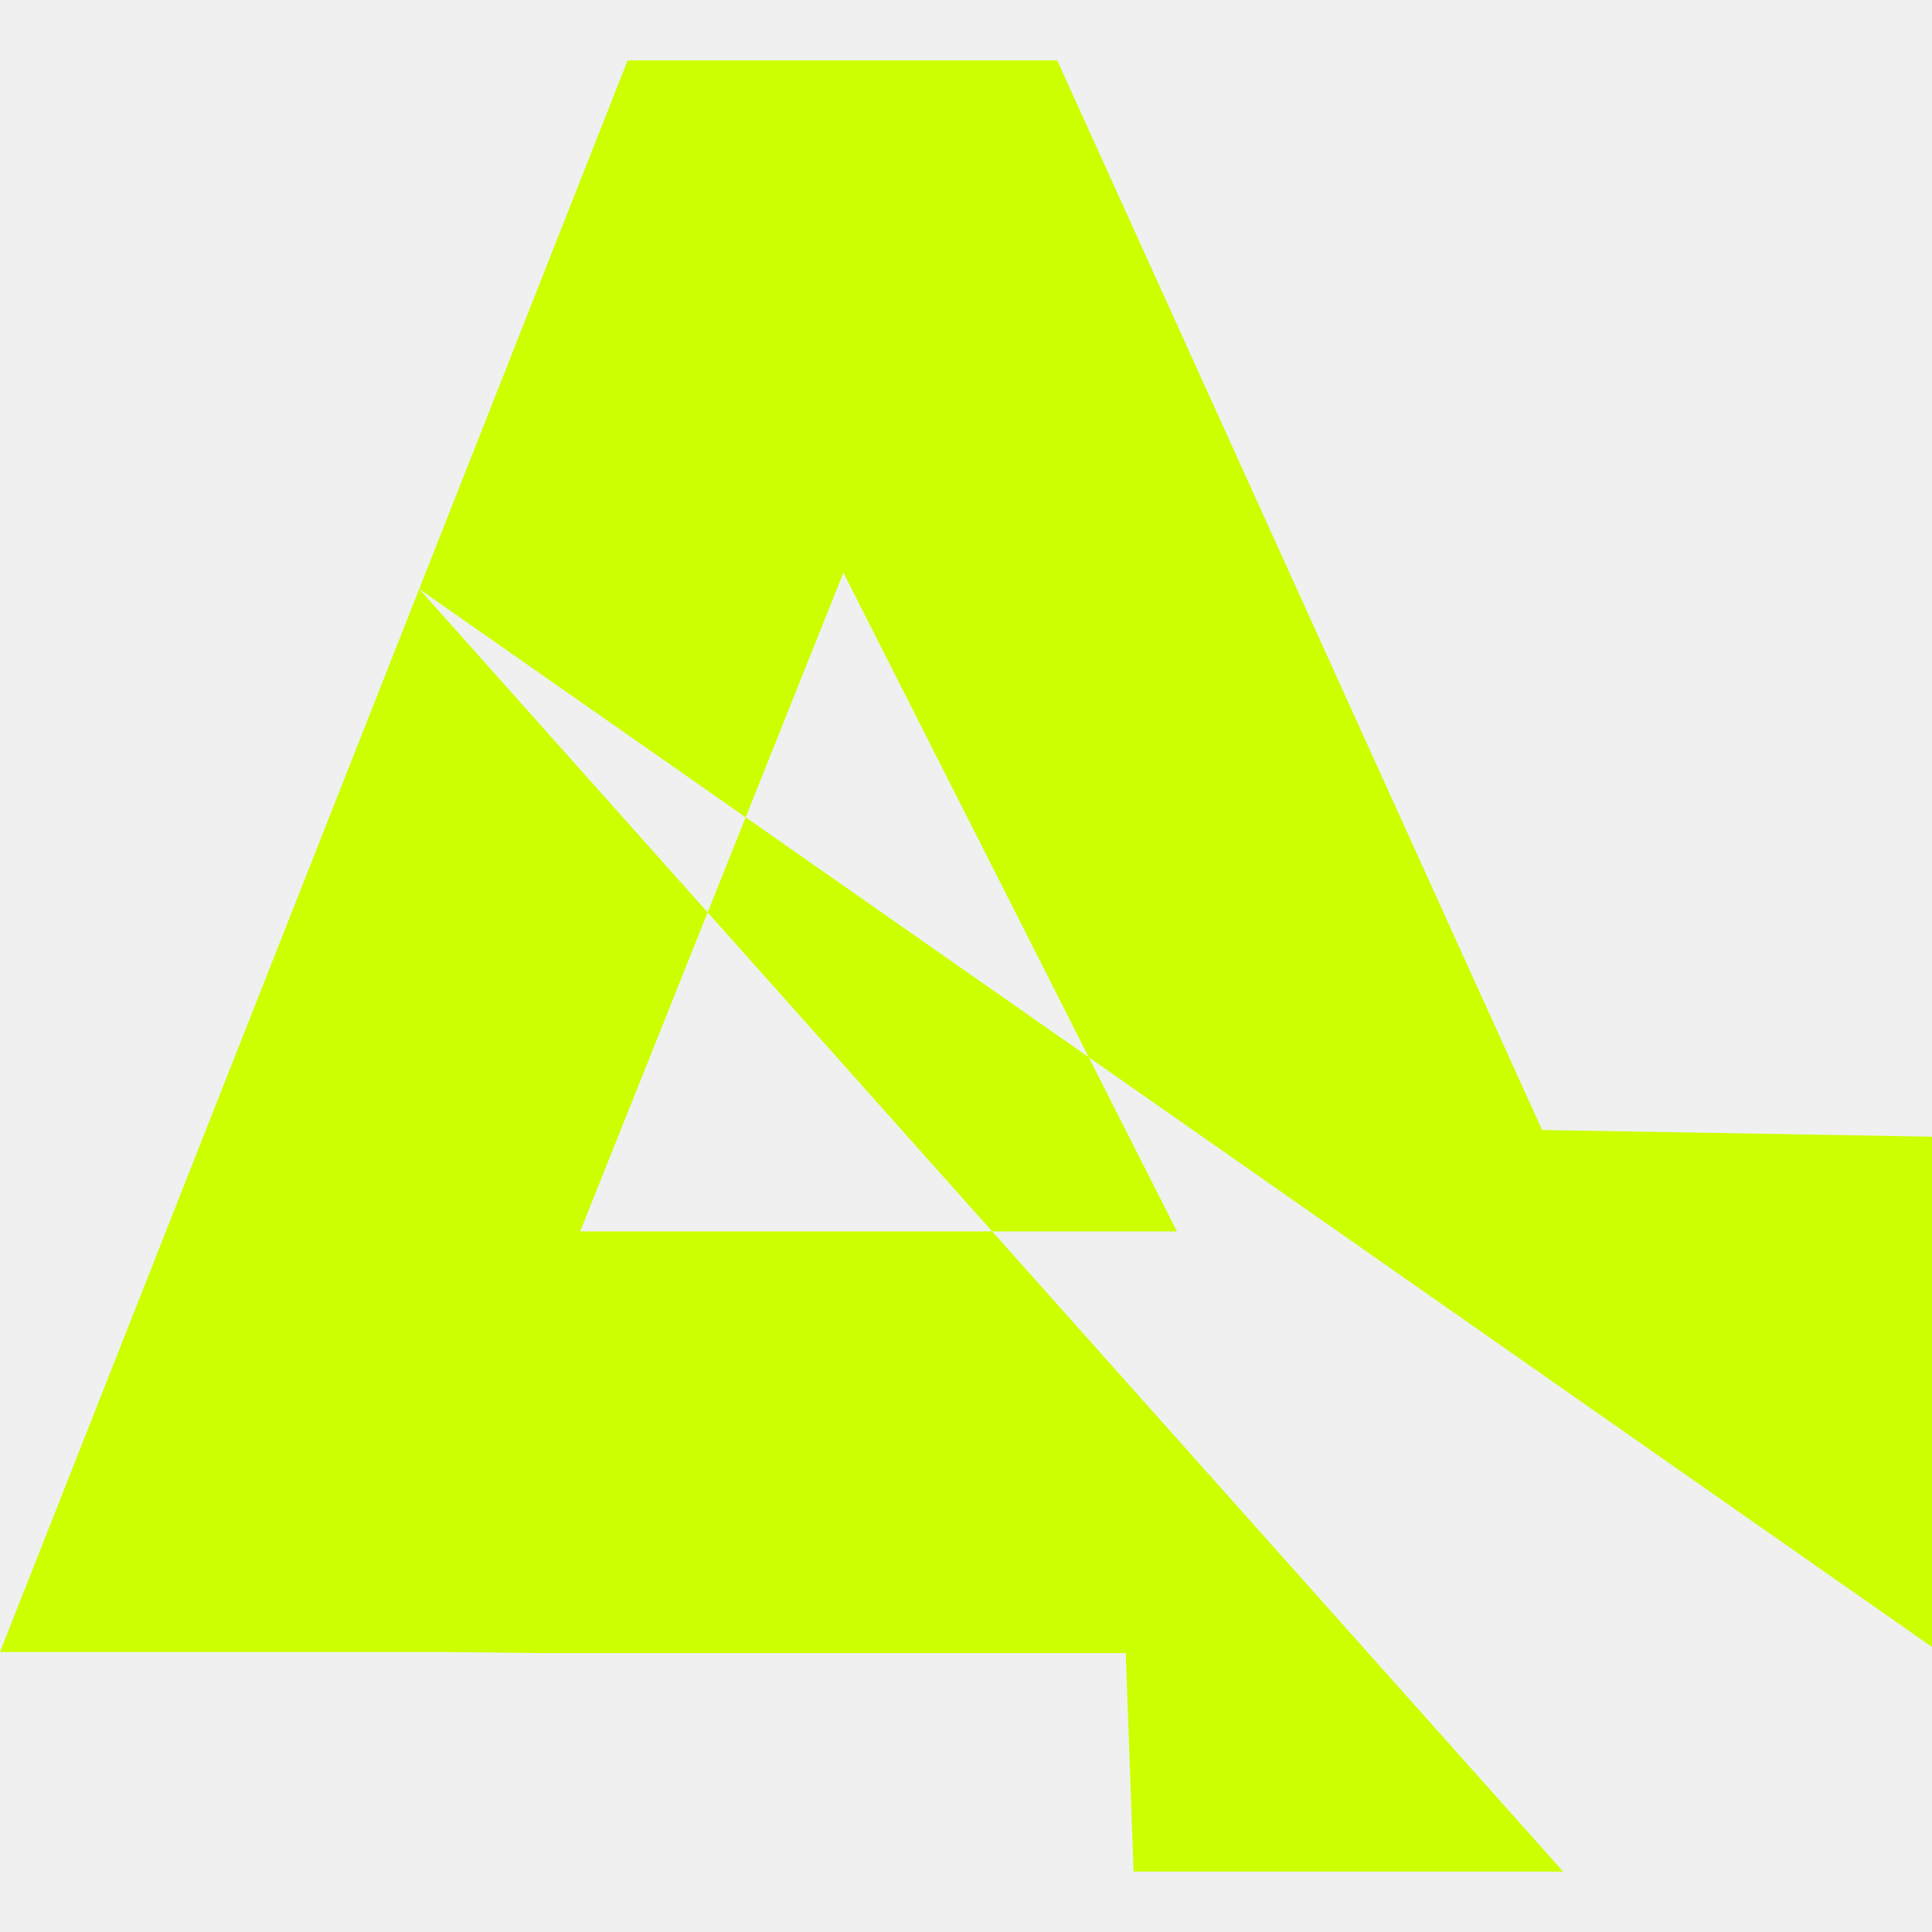
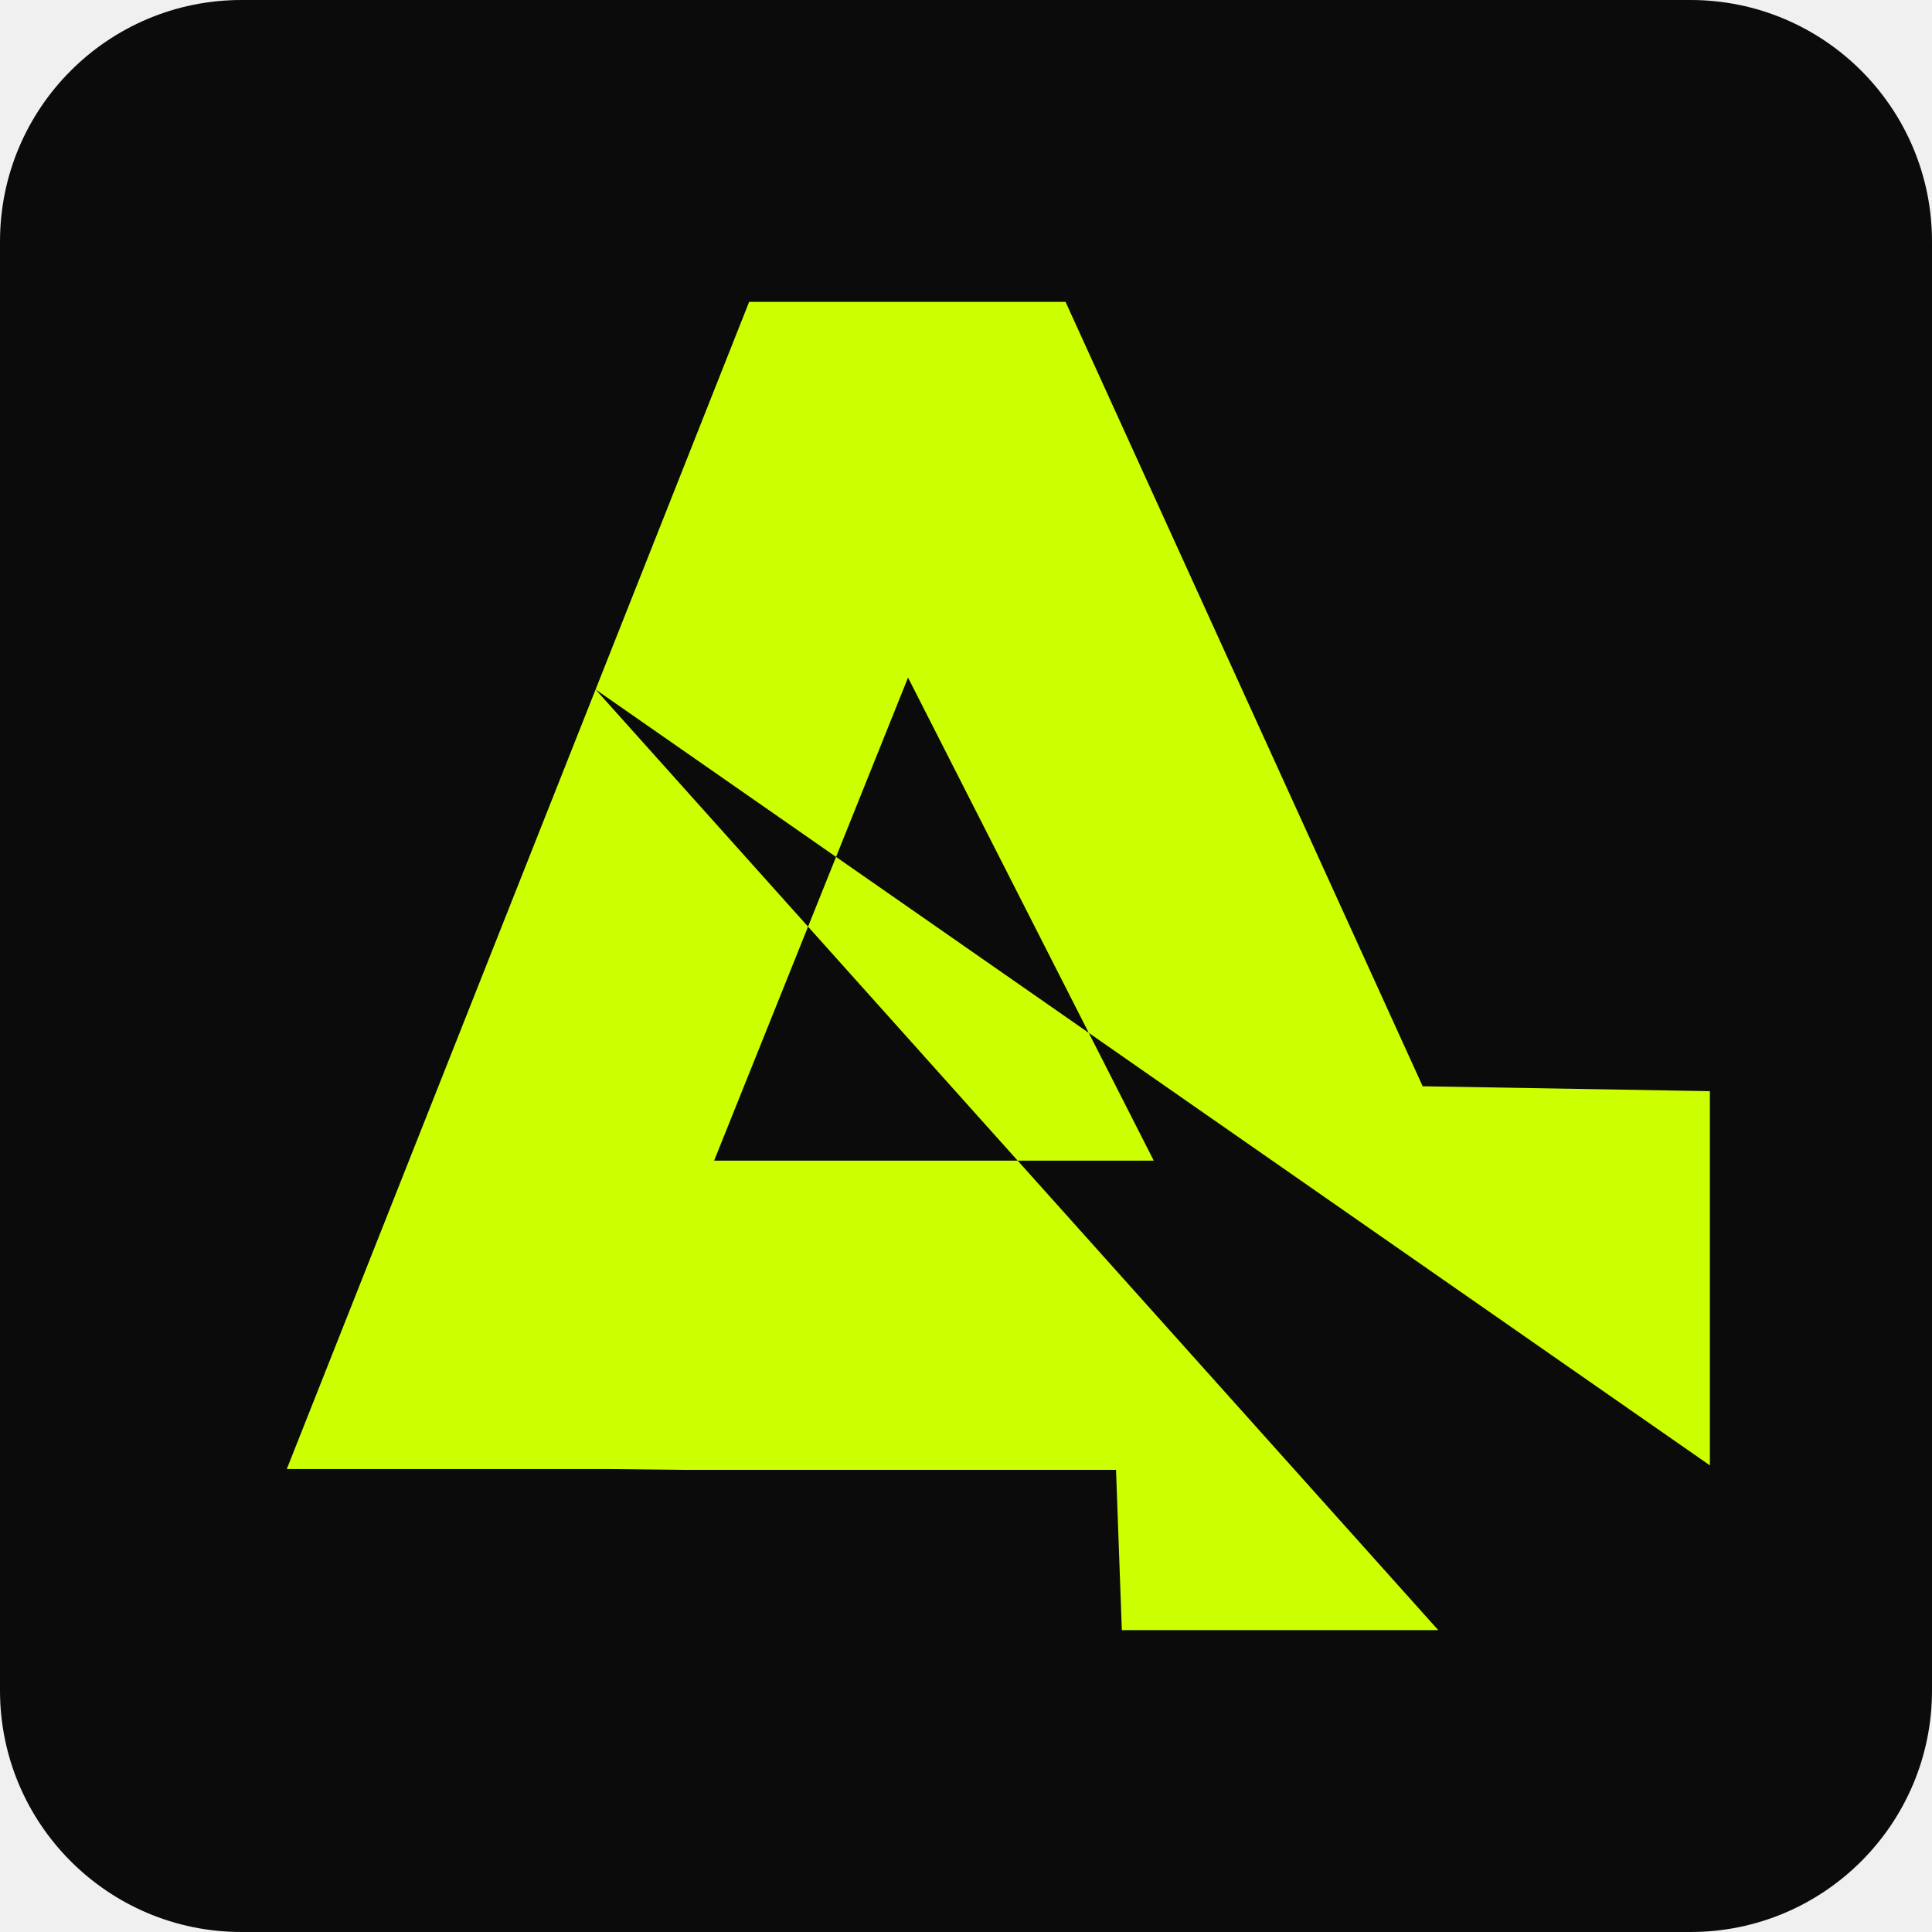
<svg xmlns="http://www.w3.org/2000/svg" width="32" height="32" viewBox="0 0 32 32" fill="none">
+   <rect width="32" height="32" rx="4" fill="#0B0B0B" />
  <g clip-path="url(#clip0_12_2)">
-     <path d="M32 27.279V18.827L25.542 18.716L17.511 1H10.396L2.145 21.924L0 27.362H7.261L8.946 27.38H18.646L18.776 31H25.891L6.943 9.755L32 27.279ZM9.609 20.396L13.97 9.486L19.494 20.396H9.607H9.609Z" fill="#CCFF00" />
+     <path d="M28.321 24.271V18.073L23.564 17.992L17.649 5H12.408L6.33 20.344L4.75 24.332H10.099L11.34 24.346H18.485L18.581 27H23.822L9.865 11.42L28.321 24.271ZM11.828 19.224L15.04 11.223L19.11 19.224H11.827H11.828Z" fill="#CCFF00" />
  </g>
  <defs>
    <clipPath id="clip0_12_2">
-       <rect width="32" height="30" fill="white" transform="translate(0 1)" />
+       <rect width="23.571" height="22" fill="white" transform="translate(4.75 5)" />
    </clipPath>
  </defs>
</svg>
